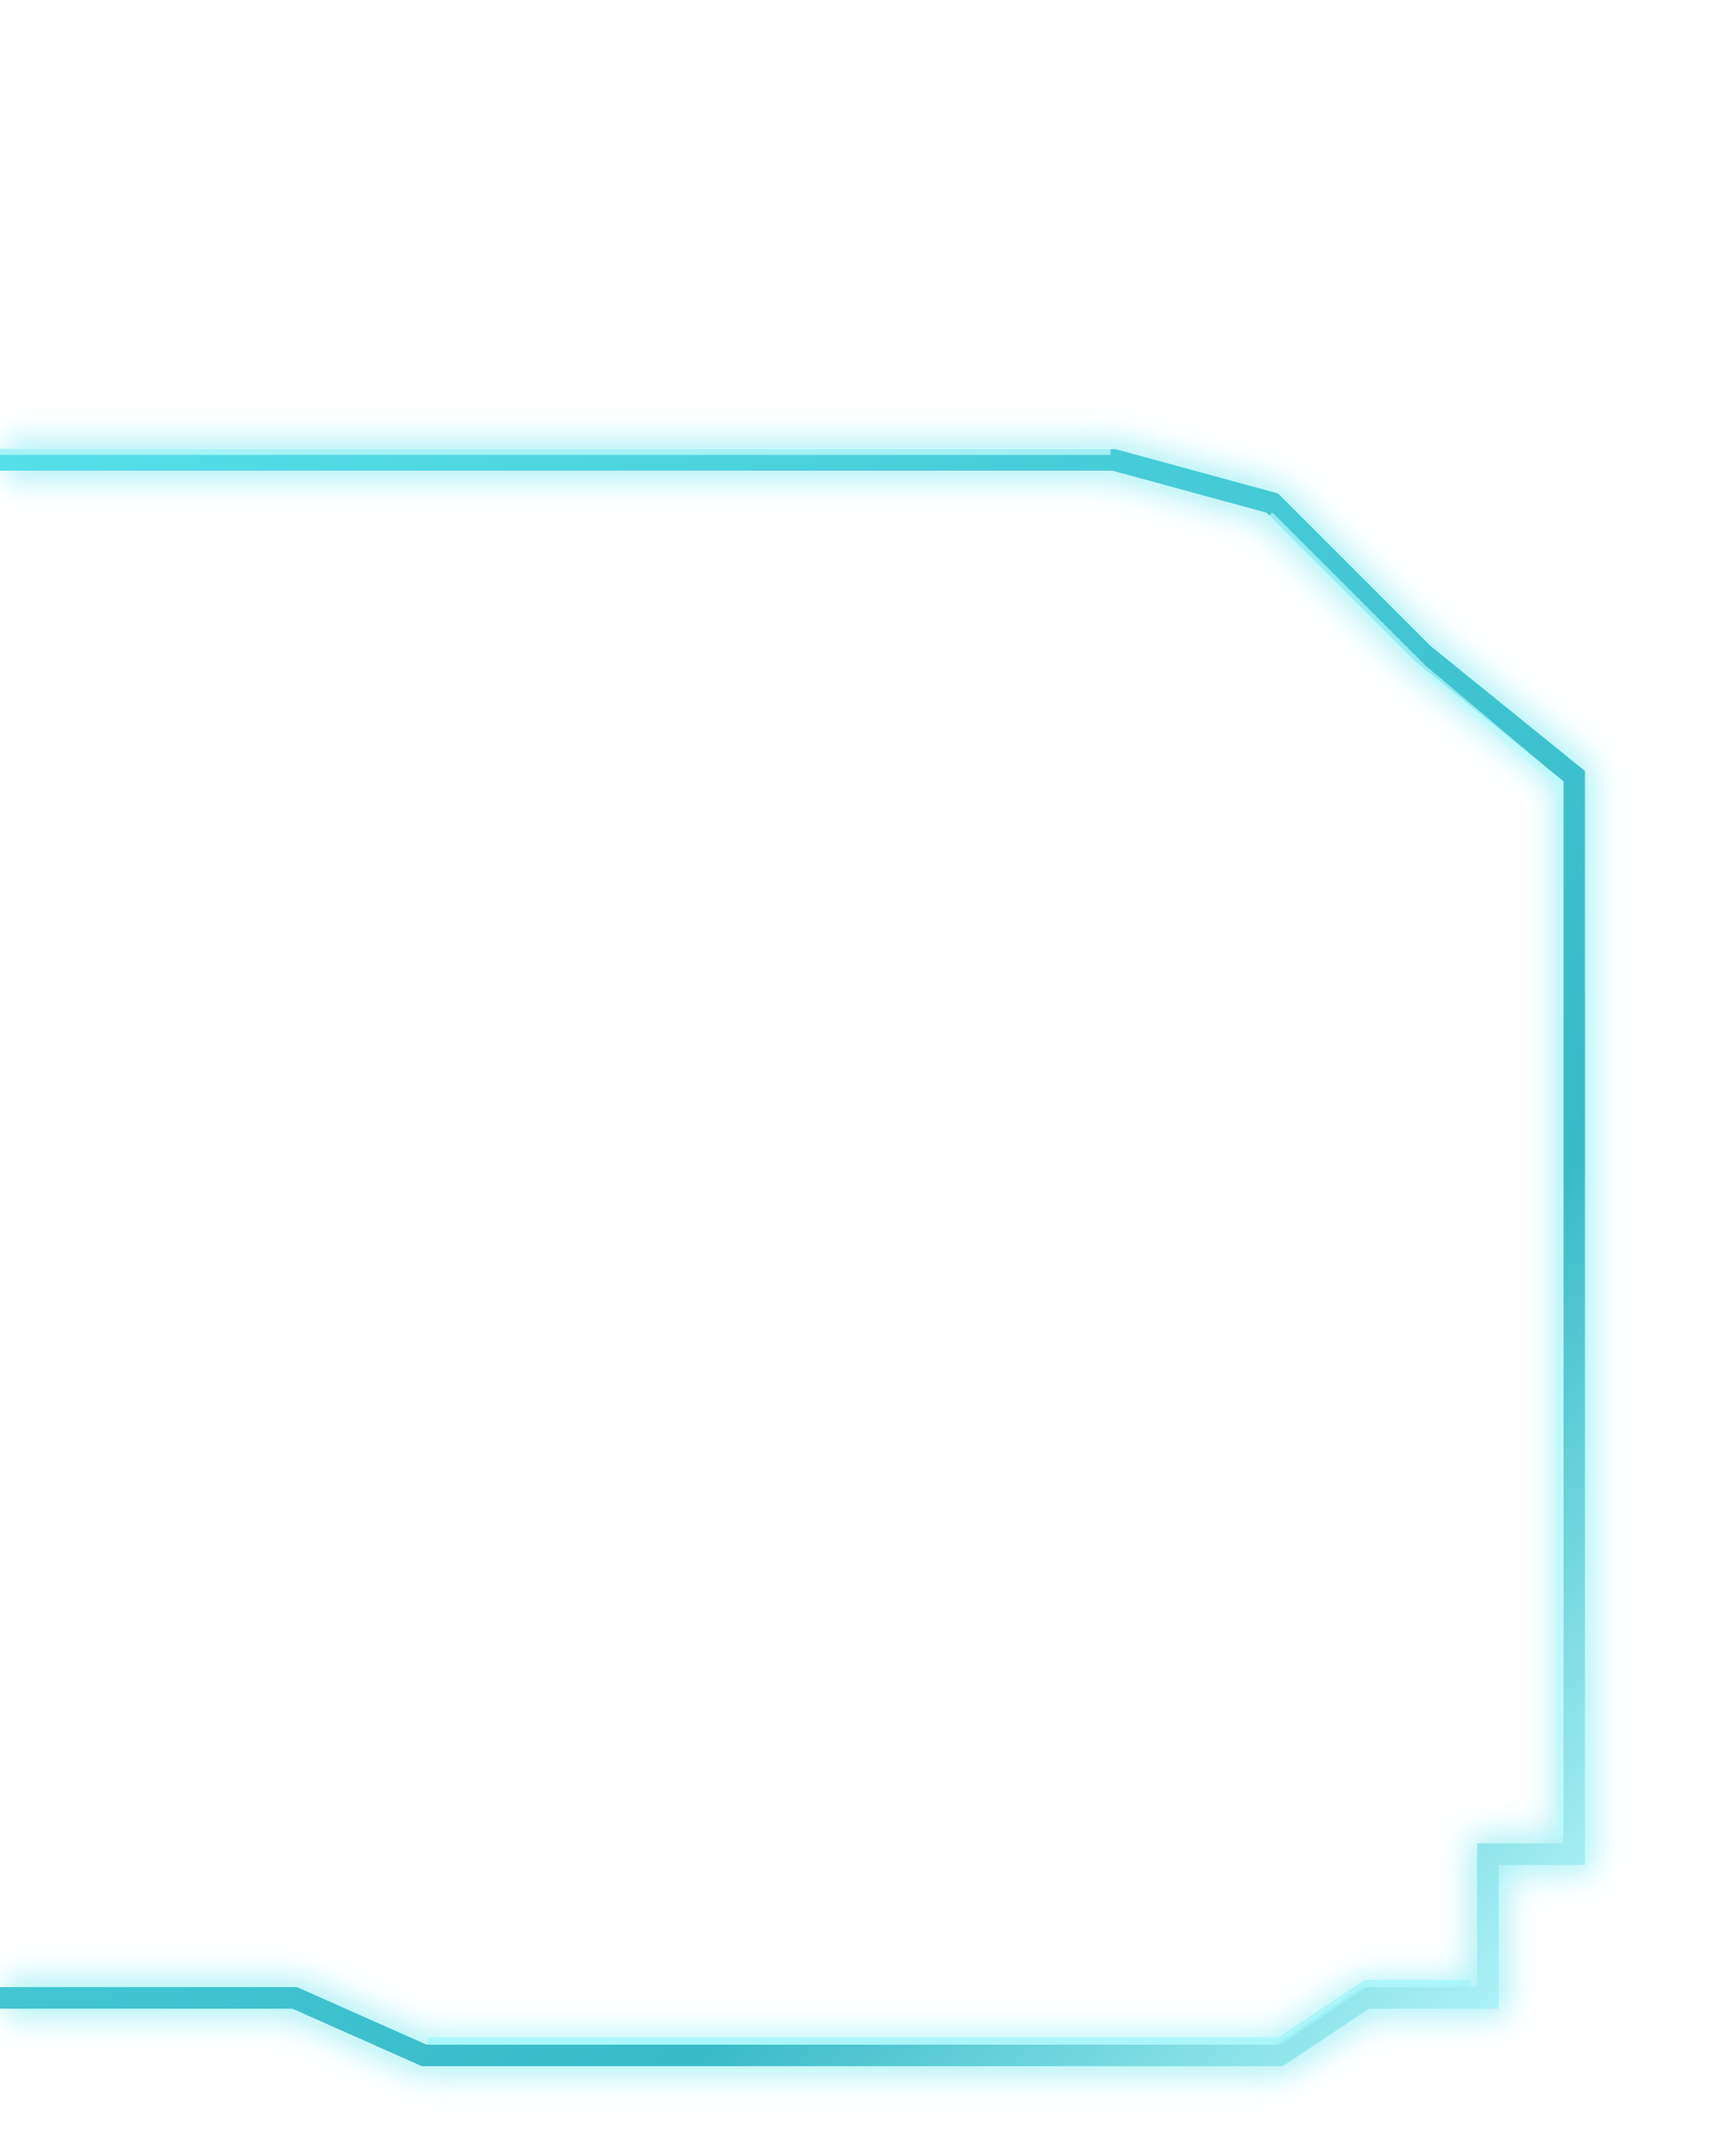
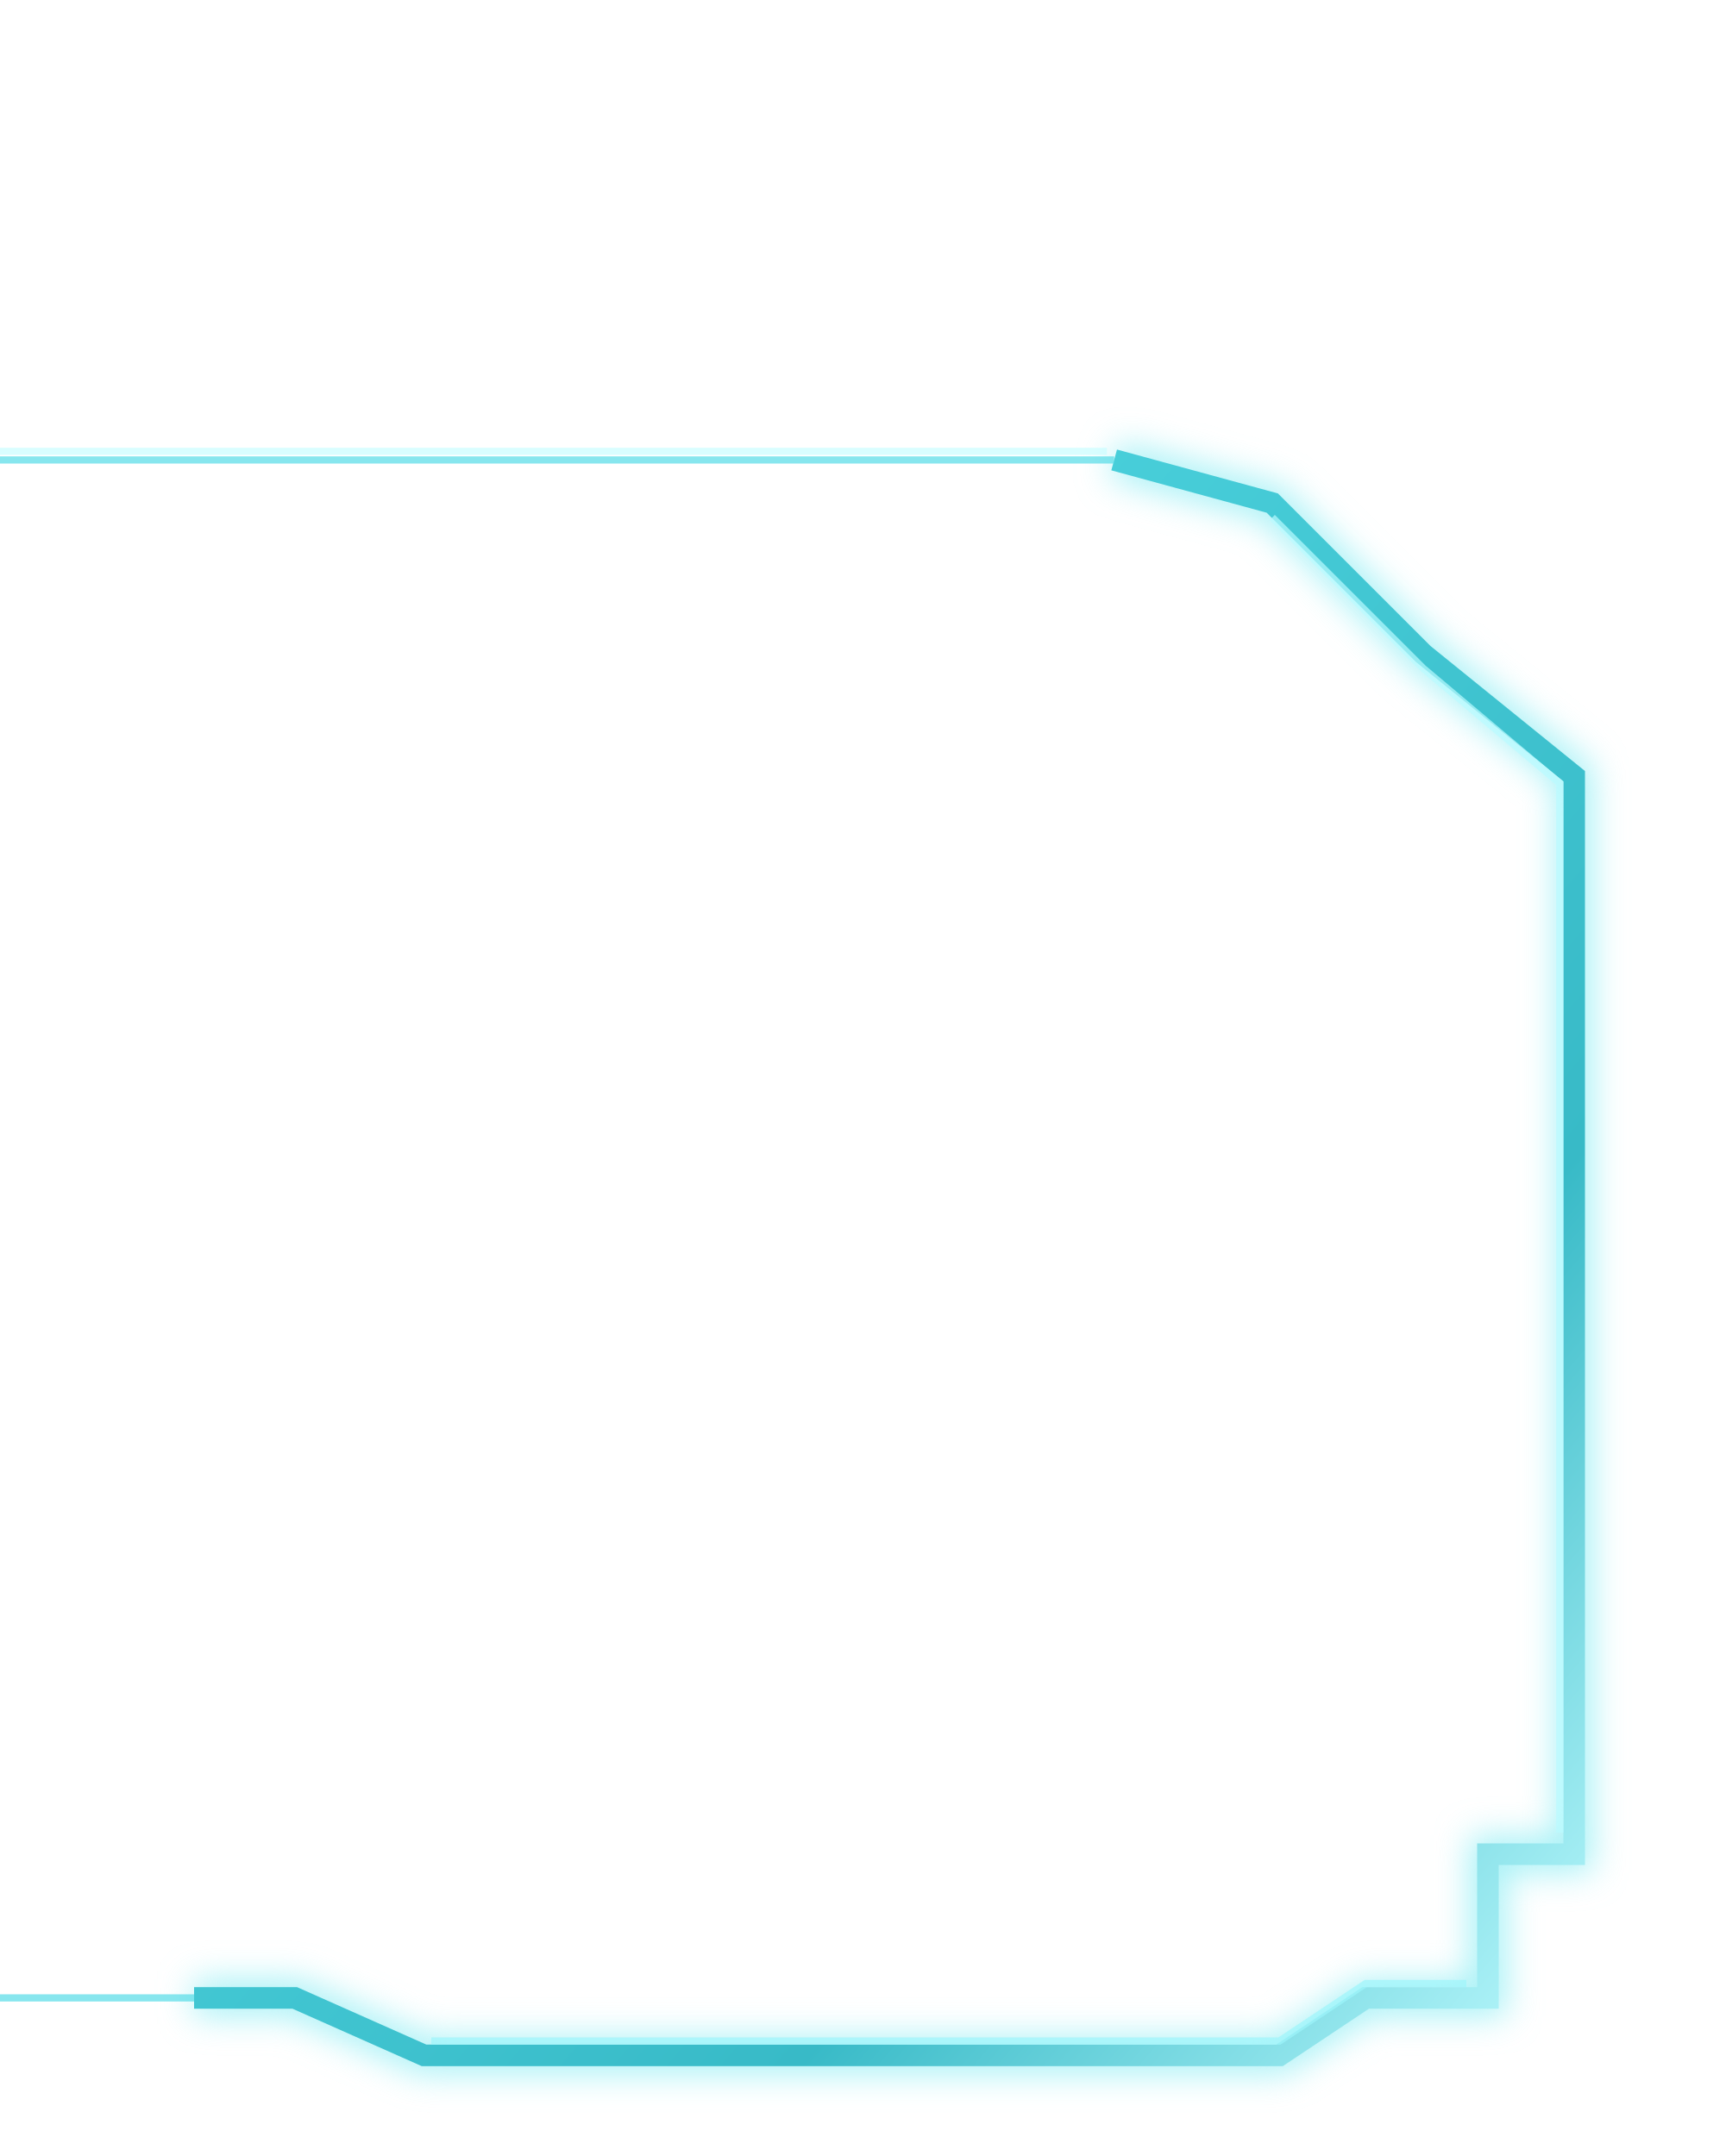
<svg xmlns="http://www.w3.org/2000/svg" viewBox="0 0 240 300" width="240" height="300" preserveAspectRatio="none">
  <defs>
    <filter id="glow" x="-30%" y="-30%" width="160%" height="160%" color-interpolation-filters="sRGB">
      <feGaussianBlur stdDeviation="2.3" />
    </filter>
    <linearGradient id="cyan" x1="0" y1="0" x2="1" y2="1">
      <stop offset="0" stop-color="#55dfe9" />
      <stop offset=".72" stop-color="#38bac7" />
      <stop offset="1" stop-color="#c0fbff" />
    </linearGradient>
  </defs>
-   <g fill="none" stroke-linecap="square" stroke-linejoin="miter">
-     <path d="M0 64 H155 L177 70 L198 91 L219 108 V258 H207 V278 H190 L178 286 H59 L41 278 H27 H0" stroke="#4de3ed" stroke-width="5" opacity=".5" filter="url(#glow)" />
-     <path d="M0 64 H155 L177 70 L198 91 L219 108 V258 H207 V278 H190 L178 286 H59 L41 278 H27 H0" stroke="url(#cyan)" stroke-width="3" />
+   <g fill="none" stroke-linecap="butt" stroke-linejoin="miter">
+     <g stroke="#4de3ed" stroke-width="5" opacity=".5" filter="url(#glow)">
+       <path d="M155 64 L177 70 L198 91 L219 108 V258 H207 V278 H190 L178 286 H59 L41 278 H27" />
+     </g>
+     <path d="M155 64 L177 70 L198 91 L219 108 V258 H207 V278 H190 L178 286 H59 L41 278 H27" stroke="url(#cyan)" stroke-width="3" />
+     <g stroke="#54dce7" stroke-width="1" opacity=".7">
+       <path d="M0 64 H155" />
+       <path d="M0 278 H27" />
+     </g>
    <path d="M0 62.8 H154" stroke="#c9fdff" stroke-width="1" opacity=".7" />
    <path d="M177 72 L198 93 L217 109 V255" stroke="#b9fbff" stroke-width="1" opacity=".7" />
    <path d="M60 284 H178 L190 276 H204" stroke="#9df5fb" stroke-width="1" opacity=".7" />
  </g>
</svg>
